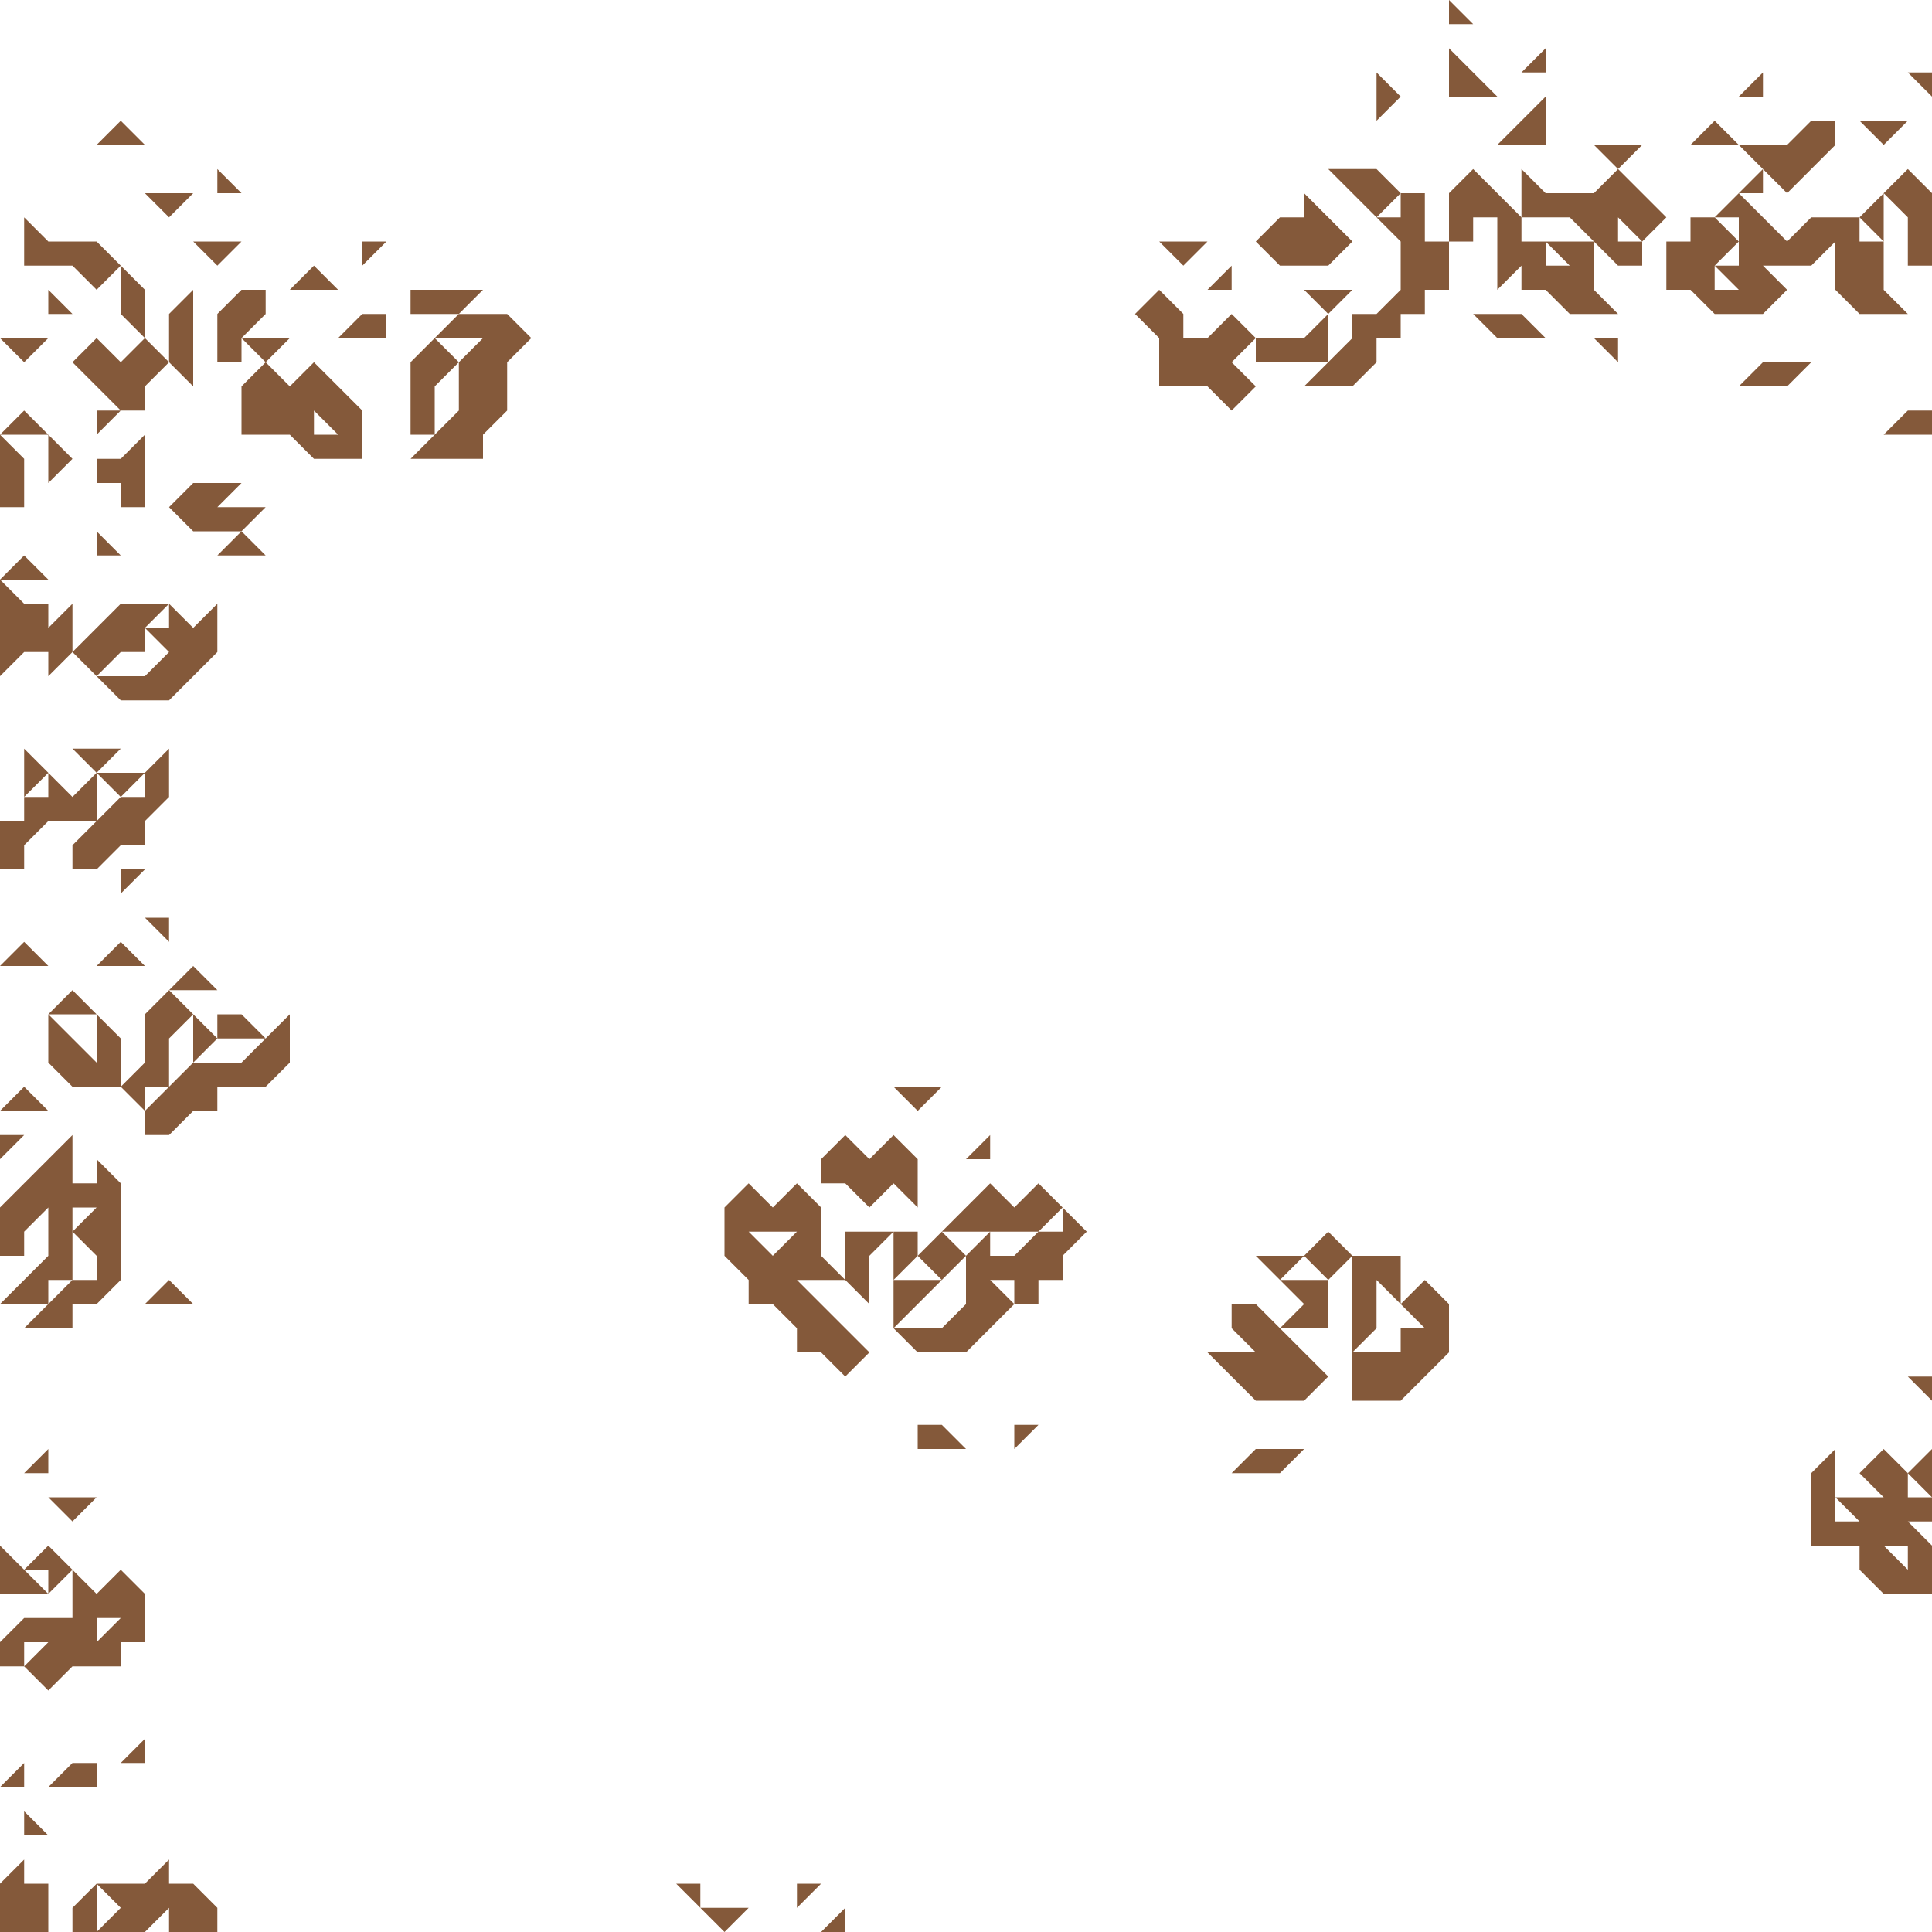
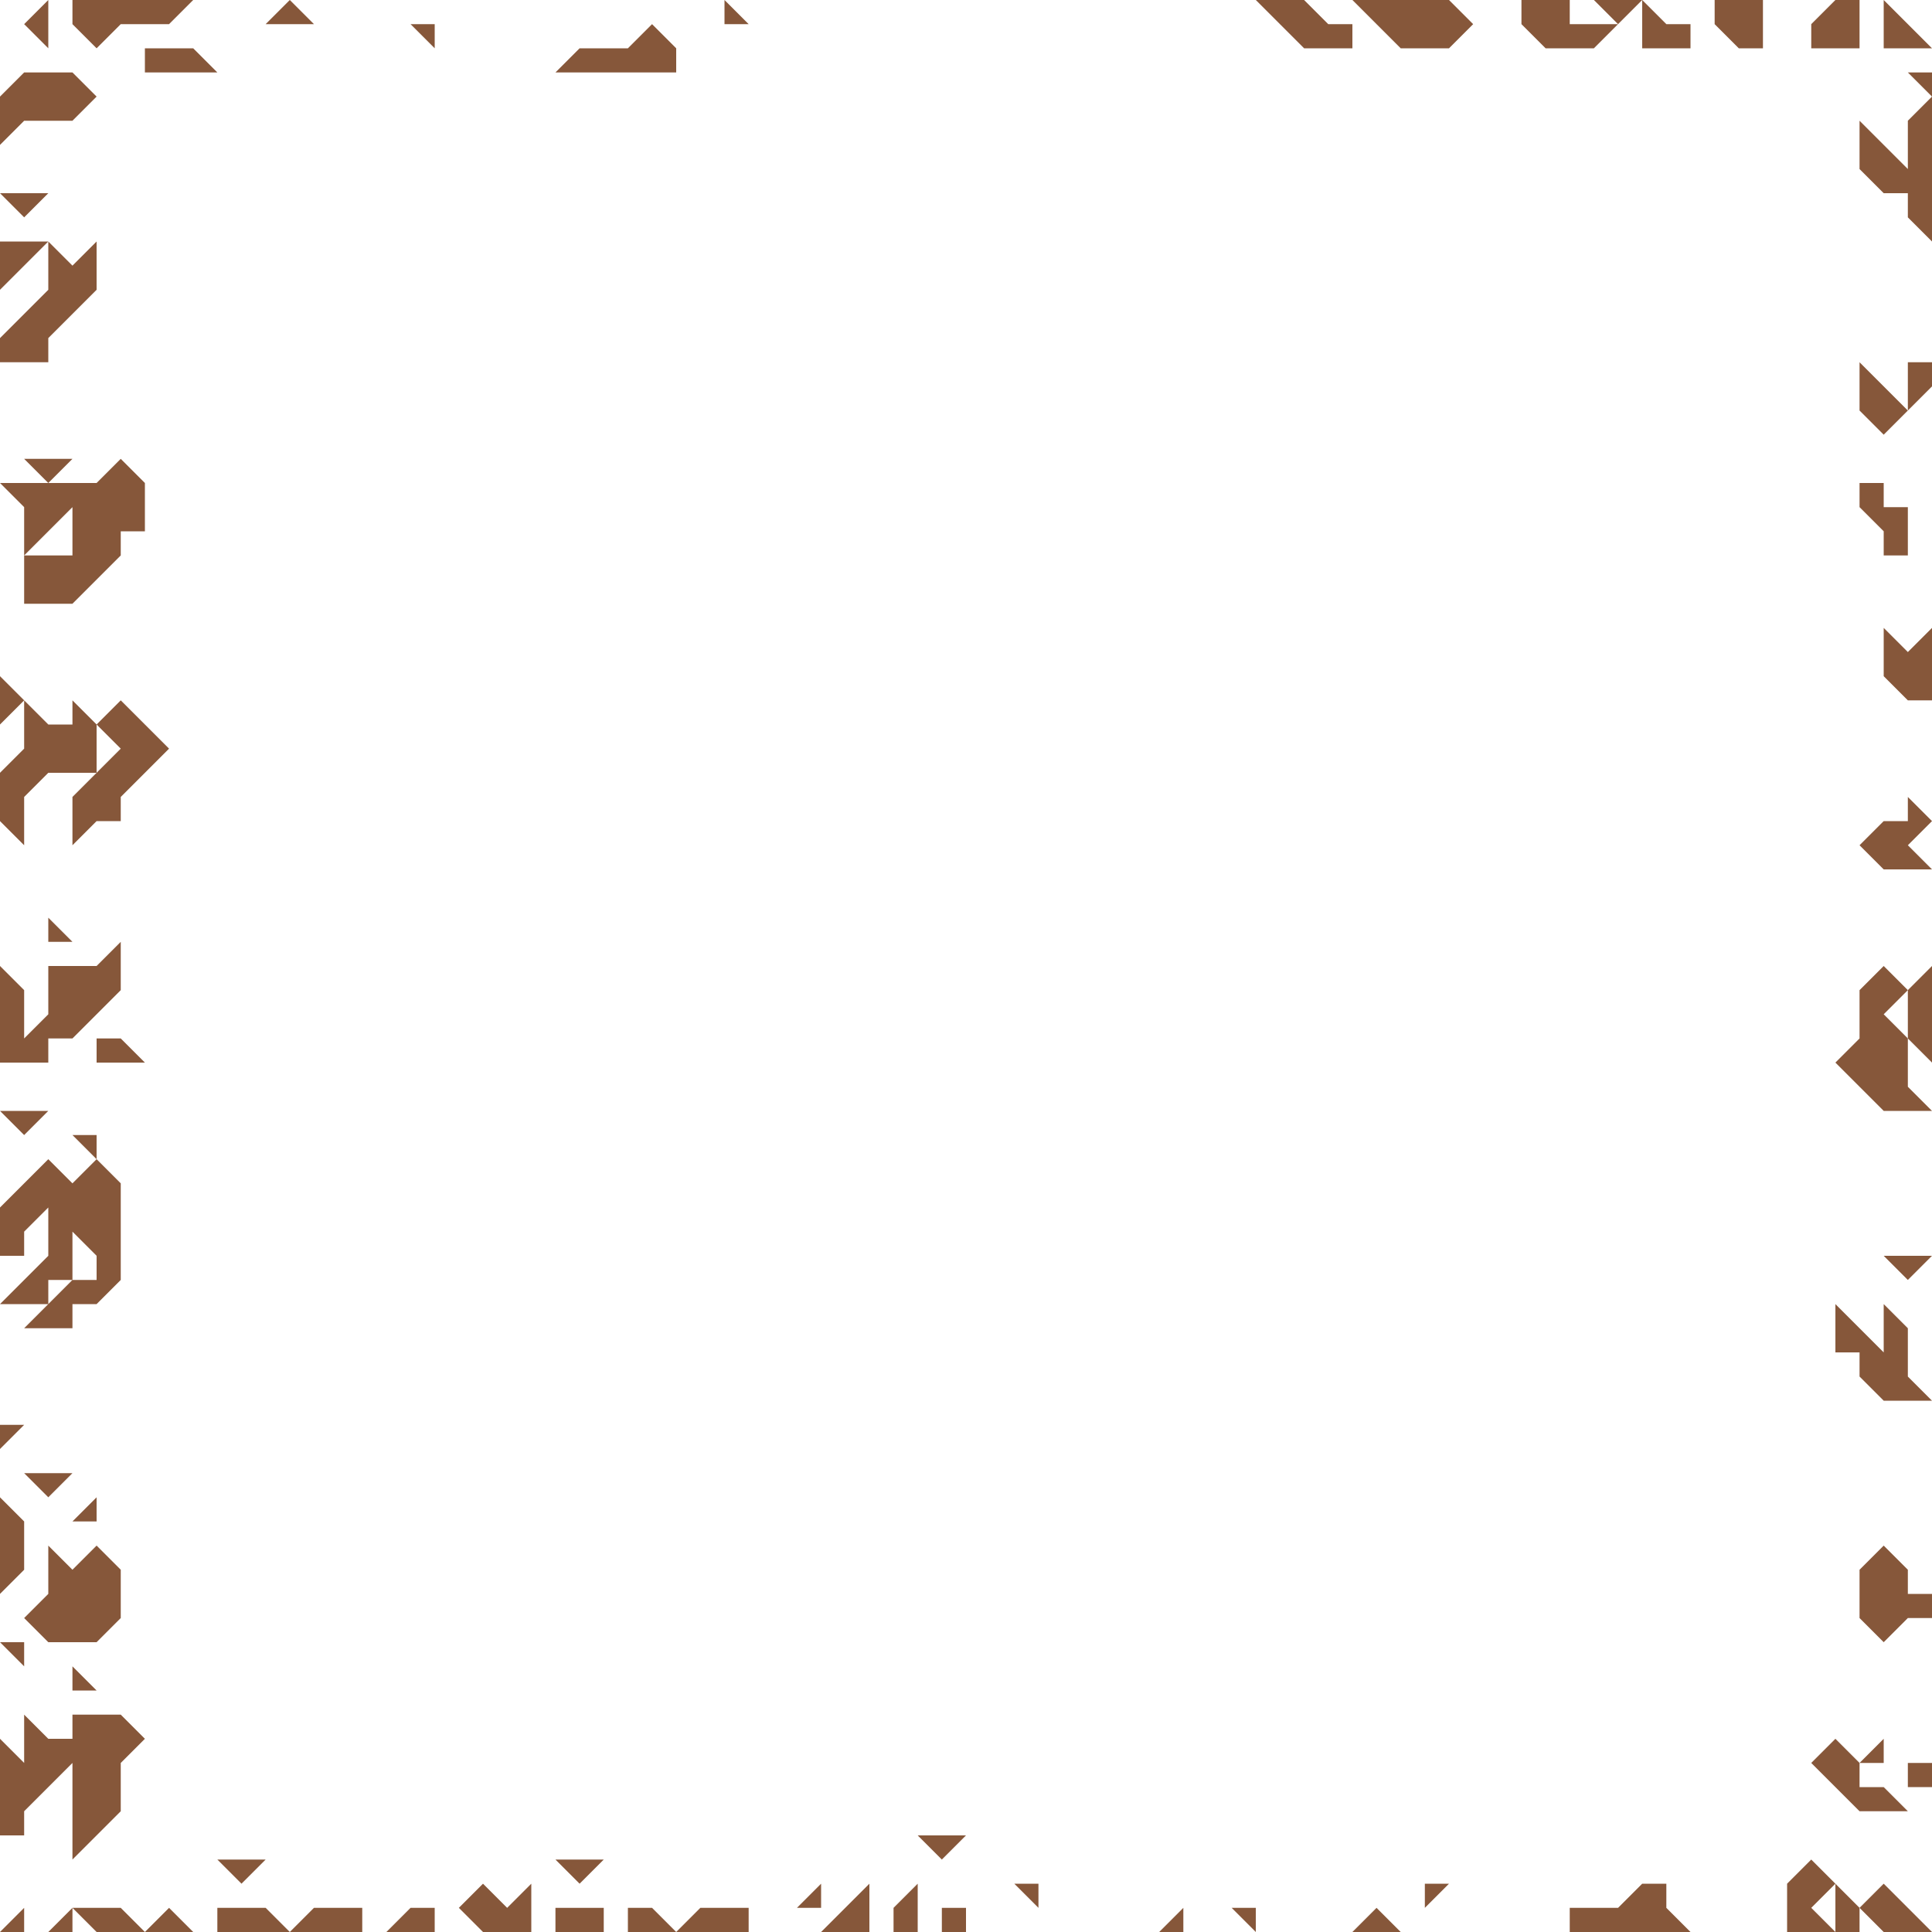
- <svg xmlns="http://www.w3.org/2000/svg" viewBox="0 0 640 640">
-   <g fill="#84593a">
-     <path d="m479.36 451v-16l-8 8z" transform="translate(160.64 45)" />
-     <path d="m640 464v-8h-8z" />
-     <path d="m632 24 8 8v-8z" />
-     <path d="m471.36 443-8-8-8 8 8 8h-16l8 8h-8v-24l-8 8v24h16v8l8 8h16v-16l-8-8h8v-8h-8zm0 24v8l-8-8z" transform="translate(160.64 45)" />
-     <path d="m463.36 99h16v-8h-8z" transform="translate(160.64 45)" />
-     <path d="m463.36 19 8 8v16h8v-24l-8-8z" transform="translate(160.64 45)" />
-     <path d="m471.36-5h-16l8 8z" transform="translate(160.64 45)" />
-     <path d="m463.36 35v-16l-8 8z" transform="translate(160.64 45)" />
-     <path d="m455.36 27h-16l-8 8-16-16-8 8h8v16h-8l8 8h-8v-8l8-8-8-8h-8v8h-8v16h8l8 8h16l8-8-8-8h16l8-8v16l8 8h16l-8-8v-16h-8z" transform="translate(160.64 45)" />
-     <path d="m439.36 11 8-8v-8h-8l-8 8h-16l16 16z" transform="translate(160.64 45)" />
-     <path d="m431.36 75h-8l-8 8h16l8-8z" transform="translate(160.64 45)" />
-     <path d="m584 56-8 8h8z" />
-     <path d="m584 24-8 8h8z" />
-     <path d="m399.36 3h16l-8-8z" transform="translate(160.64 45)" />
-     <path d="m383.36 19-8-8-8 8h-16l-8-8v16h16l16 16h8v-8h-8v-8l8 8 8-8z" transform="translate(160.64 45)" />
-     <path d="m536 48h-8l8 8 8-8z" />
-     <path d="m536 120v-8h-8z" />
-     <path d="m351.36 35 8 8h-8v-8h-8v-8l-16-16-8 8v16h8v-8h8v24l8-8v8h8l8 8h16l-8-8v-16z" transform="translate(160.64 45)" />
-     <path d="m512 16-8 8h8z" />
-     <path d="m343.36 3h8v-16l-16 16z" transform="translate(160.64 45)" />
-     <path d="m335.36 59h-8l8 8h16l-8-8z" transform="translate(160.64 45)" />
-     <path d="m335.36-13-16-16v16z" transform="translate(160.64 45)" />
-     <path d="m480 0v8h8z" />
-     <path d="m303.36 387 8 8h-8v8h-16v16h16l16-16v-16l-8-8z" transform="translate(160.64 45)" />
-     <path d="m311.36 27v-8h-8v8h-8l8 8v16l-8 8h-8v8l-16 16h16l8-8v-8h8v-8h8v-8h8v-16h-8z" transform="translate(160.64 45)" />
-     <path d="m295.36-21v16l8-8z" transform="translate(160.64 45)" />
-     <path d="m295.36 11h-16l16 16 8-8z" transform="translate(160.64 45)" />
-     <path d="m295.36 387v-8l8 8v-16h-16v32l8-8z" transform="translate(160.64 45)" />
-     <path d="m440 96h-8l8 8 8-8z" />
-     <path d="m273.71 365.35h11.31v11.31h-11.31z" transform="matrix(.7071068 -.7071068 .7071068 .7071068 -19.88 351.2)" />
-     <path d="m279.36 59-8 8h-16v8h24z" transform="translate(160.64 45)" />
-     <path d="m263.36 379 8 8-8 8h16v-16z" transform="translate(160.64 45)" />
-     <path d="m271.36 43h8l8-8-16-16v8h-8l-8 8 8 8z" transform="translate(160.64 45)" />
-     <path d="m424 416h-8l8 8 8-8z" />
-     <path d="m255.36 435-8 8h16l8-8z" transform="translate(160.64 45)" />
-     <path d="m247.36 387v8l8 8h-16l16 16h16l8-8-24-24z" transform="translate(160.64 45)" />
-     <path d="m239.36 67h-8v-8l-8-8-8 8 8 8v16h16l8 8 8-8-8-8 8-8-8-8z" transform="translate(160.64 45)" />
-     <path d="m408 96v-8l-8 8z" />
-     <path d="m239.36 35h-16l8 8z" transform="translate(160.64 45)" />
-     <path d="m191.36 363h-8l-8 8h-8v-8l-8 8v16l-8 8h-16l8 8h16l16-16-8-8h8v8h8v-8h8v-8l8-8-8-8z" transform="translate(160.64 45)" />
-     <path d="m336 480 8-8h-8z" />
-     <path d="m328 376-8 8h8z" />
-     <path d="m167.36 363h16l8-8-8-8-8 8-8-8-16 16z" transform="translate(160.64 45)" />
-     <path d="m145.71 365.35h11.31v11.31h-11.31z" transform="matrix(.7071068 -.7071068 .7071068 .7071068 -57.37 260.69)" />
-     <path d="m151.36 315h-16l8 8z" transform="translate(160.64 45)" />
-     <path d="m151.36 379h-16v16z" transform="translate(160.64 45)" />
-     <path d="m143.36 427v8h16l-8-8z" transform="translate(160.64 45)" />
-     <path d="m143.36 363h-8v16l8-8z" transform="translate(160.64 45)" />
-     <path d="m119.36 363v16l8 8v-16l8-8z" transform="translate(160.64 45)" />
-     <path d="m127.36 355 8-8 8 8v-16l-8-8-8 8-8-8-8 8v8h8z" transform="translate(160.64 45)" />
-     <path d="m280 640v-8l-8 8z" />
-     <path d="m111.36 363v-8l-8-8-8 8-8-8-8 8v16l8 8v8h8l8 8v8h8l8 8 8-8-24-24h16l-8-8zm-16 8-8-8h16z" transform="translate(160.64 45)" />
-     <path d="m264 624v8l8-8z" />
-     <path d="m71.36 587 8 8 8-8z" transform="translate(160.64 45)" />
-     <path d="m224 624 8 8v-8z" />
-     <path d="m-.64 59h-8l-8 8h16l-8 8v16l-16 16h24v-8l8-8v-16l8-8-8-8z" transform="translate(160.64 45)" />
-     <path d="m-8.64 51h-16v8h16l8-8z" transform="translate(160.64 45)" />
-     <path d="m-16.64 83 8-8-8-8-8 8v24h8z" transform="translate(160.64 45)" />
-     <path d="m120 88 8-8h-8z" />
-     <path d="m-48.64 67h16v-8h-8z" transform="translate(160.64 45)" />
-     <path d="m-48.64 51-8-8-8 8z" transform="translate(160.64 45)" />
-     <path d="m-56.64 75-8 8-8-8-8 8v16h16l8 8h16v-16zm8 24h-8v-8z" transform="translate(160.64 45)" />
-     <path d="m88 112h-8l8 8 8-8z" />
-     <path d="m-80.64 307h-16l-16 16v8h8l8-8h8v-8h16l8-8v-16z" transform="translate(160.64 45)" />
-     <path d="m-72.64 51h-8l-8 8v16h8v-8l8-8z" transform="translate(160.64 45)" />
-     <path d="m-72.64 299-8-8h-8v8z" transform="translate(160.64 45)" />
-     <path d="m80 184h8l-8-8-8 8z" />
-     <path d="m-88.64 115h-8l-8 8 8 8h16l8-8h-16l8-8z" transform="translate(160.64 45)" />
-     <path d="m72 56v8h8z" />
-     <path d="m-88.64 43 8-8h-16z" transform="translate(160.64 45)" />
-     <path d="m-96.64 307 8-8-8-8z" transform="translate(160.64 45)" />
-     <path d="m-88.64 283-8-8-8 8z" transform="translate(160.64 45)" />
-     <path d="m-96.64 75v-24l-8 8v16l8 8z" transform="translate(160.64 45)" />
-     <path d="m-104.64 579v-8l-8 8h-16l8 8-8 8h16l8-8v8h16v-8l-8-8z" transform="translate(160.64 45)" />
-     <path d="m-96.64 387-8-8-8 8z" transform="translate(160.64 45)" />
-     <path d="m56 304h-8l8 8z" />
-     <path d="m-112.64 163 8 8-8 8h-16l8 8h16l16-16v-16l-8 8-8-8v8z" transform="translate(160.64 45)" />
-     <path d="m-104.64 27 8-8h-16z" transform="translate(160.64 45)" />
-     <path d="m-104.64 315v-16l8-8-8-8-8 8v16l-8 8 8 8v-8z" transform="translate(160.64 45)" />
-     <path d="m48 584v-8l-8 8z" />
-     <path d="m-120.64 219-16 16v8h8l8-8h8v-8l8-8v-16l-8 8v8z" transform="translate(160.64 45)" />
-     <path d="m-112.64 123v-24l-8 8h-8v8h8v8z" transform="translate(160.64 45)" />
-     <path d="m-120.64 59 8 8v-16l-8-8z" transform="translate(160.64 45)" />
-     <path d="m-112.64 211h-16l8 8z" transform="translate(160.64 45)" />
-     <path d="m40 288v8l8-8z" />
-     <path d="m-112.64 3-8-8-8 8z" transform="translate(160.64 45)" />
-     <path d="m-120.64 299-8-8v16l-16-16v16l8 8h16z" transform="translate(160.64 45)" />
-     <path d="m-128.64 275h16l-8-8z" transform="translate(160.64 45)" />
-     <path d="m32 144 8-8h-8z" />
-     <path d="m-120.64 171h8v-8l8-8h-16l-16 16 8 8z" transform="translate(160.64 45)" />
-     <path d="m32 248h-8l8 8 8-8z" />
-     <path d="m-128.64 67-8 8 16 16h8v-8l8-8-8-8-8 8z" transform="translate(160.64 45)" />
-     <path d="m32 184h8l-8-8z" />
-     <path d="m-128.64 579-8 8v8h8z" transform="translate(160.64 45)" />
-     <path d="m-128.64 451h-16l8 8z" transform="translate(160.64 45)" />
-     <path d="m-128.64 291-8-8-8 8z" transform="translate(160.64 45)" />
-     <path d="m-128.64 547v-8h-8l-8 8z" transform="translate(160.64 45)" />
-     <path d="m-144.64 115 8-8-8-8z" transform="translate(160.64 45)" />
-     <path d="m-144.64 371-16 16h16v-8h8v-24h8l-8 8 8 8v8h-8l-16 16h16v-8h8l8-8v-32l-8-8v8h-8v-16l-24 24v16h8v-8l8-8z" transform="translate(160.64 45)" />
-     <path d="m-136.64 43 8 8 8-8-8-8h-16l-8-8v16z" transform="translate(160.64 45)" />
-     <path d="m16 104h8l-8-8z" />
-     <path d="m8 520h8v8l8-8-8-8z" />
-     <path d="m8 488h8v-8z" />
-     <path d="m-144.64 171v8l8-8v-16l-8 8v-8h-8l-8-8v32l8-8z" transform="translate(160.64 45)" />
-     <path d="m-144.64 67h-16l8 8z" transform="translate(160.64 45)" />
-     <path d="m-144.64 99-8-8-8 8z" transform="translate(160.64 45)" />
-     <path d="m-144.64 147-8-8-8 8z" transform="translate(160.64 45)" />
-     <path d="m-152.64 203v16l8-8z" transform="translate(160.64 45)" />
-     <path d="m-144.64 275-8-8-8 8z" transform="translate(160.64 45)" />
-     <path d="m-144.64 323-8-8-8 8z" transform="translate(160.64 45)" />
-     <path d="m8 608h8l-8-8z" />
-     <path d="m-152.64 571-8 8v16h16v-16h-8z" transform="translate(160.64 45)" />
-     <path d="m8 584-8 8h8z" />
-     <path d="m-152.64 499h8l-8 8 8 8 8-8h16v-8h8v-16l-8-8-8 8-8-8v16h-16l-8 8v8h8zm24-8h8l-8 8z" transform="translate(160.64 45)" />
-     <path d="m-152.64 235 8-8h16v-16l-8 8-8-8v8h-8v8h-8v16h8z" transform="translate(160.64 45)" />
-     <path d="m-152.64 115v-8l-8-8v24h8z" transform="translate(160.64 45)" />
-     <path d="m0 376v8l8-8z" />
-     <path d="m-160.64 467v16h16z" transform="translate(160.64 45)" />
+ <svg xmlns="http://www.w3.org/2000/svg" viewBox="0 0 320 320">
+   <g fill="#86573a">
+     <path d="m12 188 4 4v-4z" />
+     <path d="m320 16v-4h-4z" />
+     <path d="m320 8-4-4-4-4v4 4h4z" />
+     <path d="m316 24v4l-4-4-4-4v4 4l4 4h4v4l4 4v-4-4-4-4-4-4l-4 4z" />
+     <path d="m316 64v4l4-4v-4h-4z" />
+     <path d="m316 132v4h-4l-4 4 4 4h4 4l-4-4 4-4z" />
+     <path d="m316 168v4l4 4v-4-4-4-4l-4 4z" />
+     <path d="m316 292h4v4h-4z" />
+     <path d="m316 260-4-4-4 4v4 4l4 4 4-4h4v-4h-4z" />
+     <path d="m316 224v-4l-4-4v4 4l-4-4-4-4v4 4h4v4l4 4h4 4l-4-4z" />
+     <path d="m312 208 4 4 4-4h-4z" />
+     <path d="m316 164-4-4-4 4v4 4l-4 4 4 4 4 4h4 4l-4-4v-4-4l-4-4z" />
+     <path d="m312 104v4 4l4 4h4v-4-4-4l-4 4z" />
+     <path d="m312 312-4 4 4 4h4 4l-4-4z" />
+     <path d="m312 288-4 4h4z" />
+     <path d="m308 80v4l4 4v4h4v-4-4h-4v-4z" />
+     <path d="m308 60v4 4l4 4 4-4-4-4z" />
+     <path d="m308 300h4 4l-4-4h-4v-4l-4-4-4 4 4 4z" />
+     <path d="m308 8v-4-4h-4l-4 4v4h4z" />
+     <path d="m304 316v4h4v-4l-4-4z" />
+     <path d="m304 312-4-4-4 4v4 4h4 4l-4-4z" />
+     <path d="m284 0v4l4 4h4v-4-4h-4z" />
+     <path d="m276 312h-4l-4 4h-4-4v4h4 4 4 4 4l-4-4z" />
+     <path d="m272 0v4 4h4 4v-4h-4z" />
+     <path d="m264 0 4 4 4-4h-4z" />
+     <path d="m260 4v-4h-4-4v4l4 4h4 4l4-4h-4z" />
+     <path d="m236 0h-4-4-4l4 4 4 4h4 4l4-4-4-4z" />
+     <path d="m236 316 4-4h-4z" />
+     <path d="m224 320h4 4l-4-4z" />
+     <path d="m224 4h-4l-4-4h-4-4l4 4 4 4h4 4z" />
+     <path d="m208 320v-4h-4z" />
+     <path d="m196 320v-4l-4 4z" />
+     <path d="m172 316v-4h-4z" />
+     <path d="m156 316h4v4h-4z" />
+     <path d="m152 304 4 4 4-4h-4z" />
+     <path d="m148 320h4v-4-4l-4 4z" />
+     <path d="m136 320h4 4v-4-4l-4 4z" />
+     <path d="m136 312-4 4h4z" />
+     <path d="m120 4h4l-4-4z" />
+     <path d="m116 316-4 4h4 4 4v-4h-4z" />
+     <path d="m104 316v4h4 4l-4-4z" />
+     <path d="m108 12h4v-4l-4-4-4 4h-4-4l-4 4h4 4 4z" />
+     <path d="m92 316v4h4 4v-4h-4z" />
+     <path d="m92 308 4 4 4-4h-4z" />
+     <path d="m80 312-4 4 4 4h4 4v-4-4l-4 4z" />
+     <path d="m72 8v-4h-4z" />
+     <path d="m64 320h4 4v-4h-4z" />
+     <path d="m52 316-4 4h4 4 4v-4h-4z" />
+     <path d="m52 4-4-4-4 4h4z" />
+     <path d="m40 316h-4v4h4 4 4l-4-4z" />
+     <path d="m40 312 4-4h-4-4z" />
+     <path d="m32 8h-4-4v4h4 4 4z" />
+     <path d="m24 320h4 4l-4-4z" />
+     <path d="m16 128-4 4v4 4l4-4h4v-4l4-4 4-4-4-4-4-4-4 4 4 4z" />
+     <path d="m20 4h4 4l4-4h-4-4-4-4-4v4l4 4z" />
+     <path d="m16 172v4h4 4l-4-4z" />
+     <path d="m20 268v-4-4l-4-4-4 4-4-4v4 4l-4 4 4 4h4 4z" />
+     <path d="m16 316h-4l4 4h4 4l-4-4z" />
+     <path d="m16 248-4 4h4z" />
+     <path d="m12 280h4l-4-4z" />
+     <path d="m12 320v-4l-4 4z" />
+     <path d="m8 76h-4l4 4 4-4z" />
+     <path d="m8 208-4 4-4 4h4 4v-4h4v-4-4l4 4v4h-4l-4 4-4 4h4 4v-4h4l4-4v-4-4-4-4l-4-4-4 4-4-4-4 4-4 4v4 4h4v-4l4-4v4z" />
+     <path d="m12 292v4 4 4 4l4-4 4-4v-4-4l4-4-4-4h-4-4v4h-4l-4-4v4 4l-4-4v4 4 4 4h4v-4l4-4z" />
+     <path d="m8 156h4l-4-4z" />
+     <path d="m4 244 4 4 4-4h-4z" />
+     <path d="m8 60v-4l4-4 4-4v-4-4l-4 4-4-4v4 4l-4 4-4 4v4h4z" />
+     <path d="m8 20h4l4-4-4-4h-4-4l-4 4v4 4l4-4z" />
+     <path d="m8 4v-4l-4 4 4 4z" />
+     <path d="m8 32h-4-4l4 4z" />
+     <path d="m8 184h-4-4l4 4z" />
+     <path d="m4 88v4l4-4 4-4v4 4h-4-4v4 4h4 4l4-4 4-4v-4h4v-4-4l-4-4-4 4h-4-4-4-4l4 4z" />
+     <path d="m8 176v-4h4l4-4 4-4v-4-4l-4 4h-4-4v4 4l-4 4v-4-4l-4-4v4 4 4 4h4z" />
+     <path d="m4 320v-4l-4 4z" />
+     <path d="m4 272h-4l4 4z" />
+     <path d="m4 256v-4l-4-4v4 4 4 4l4-4z" />
+     <path d="m4 136v-4l4-4h4 4v-4-4l-4-4v4h-4l-4-4v4 4l-4 4v4 4l4 4z" />
+     <path d="m0 40v4 4l4-4 4-4h-4z" />
+     <path d="m0 236v4l4-4z" />
+     <path d="m0 116v4l4-4-4-4z" />
  </g>
-   <path d="m640 640h-640" fill="#9a9678" />
-   <path d="m0 0h640" fill="#9a9678" />
+   <g fill="none">
+     <path d="m0 0h320" />
+     <path d="m320 320h-320" />
+   </g>
</svg>
